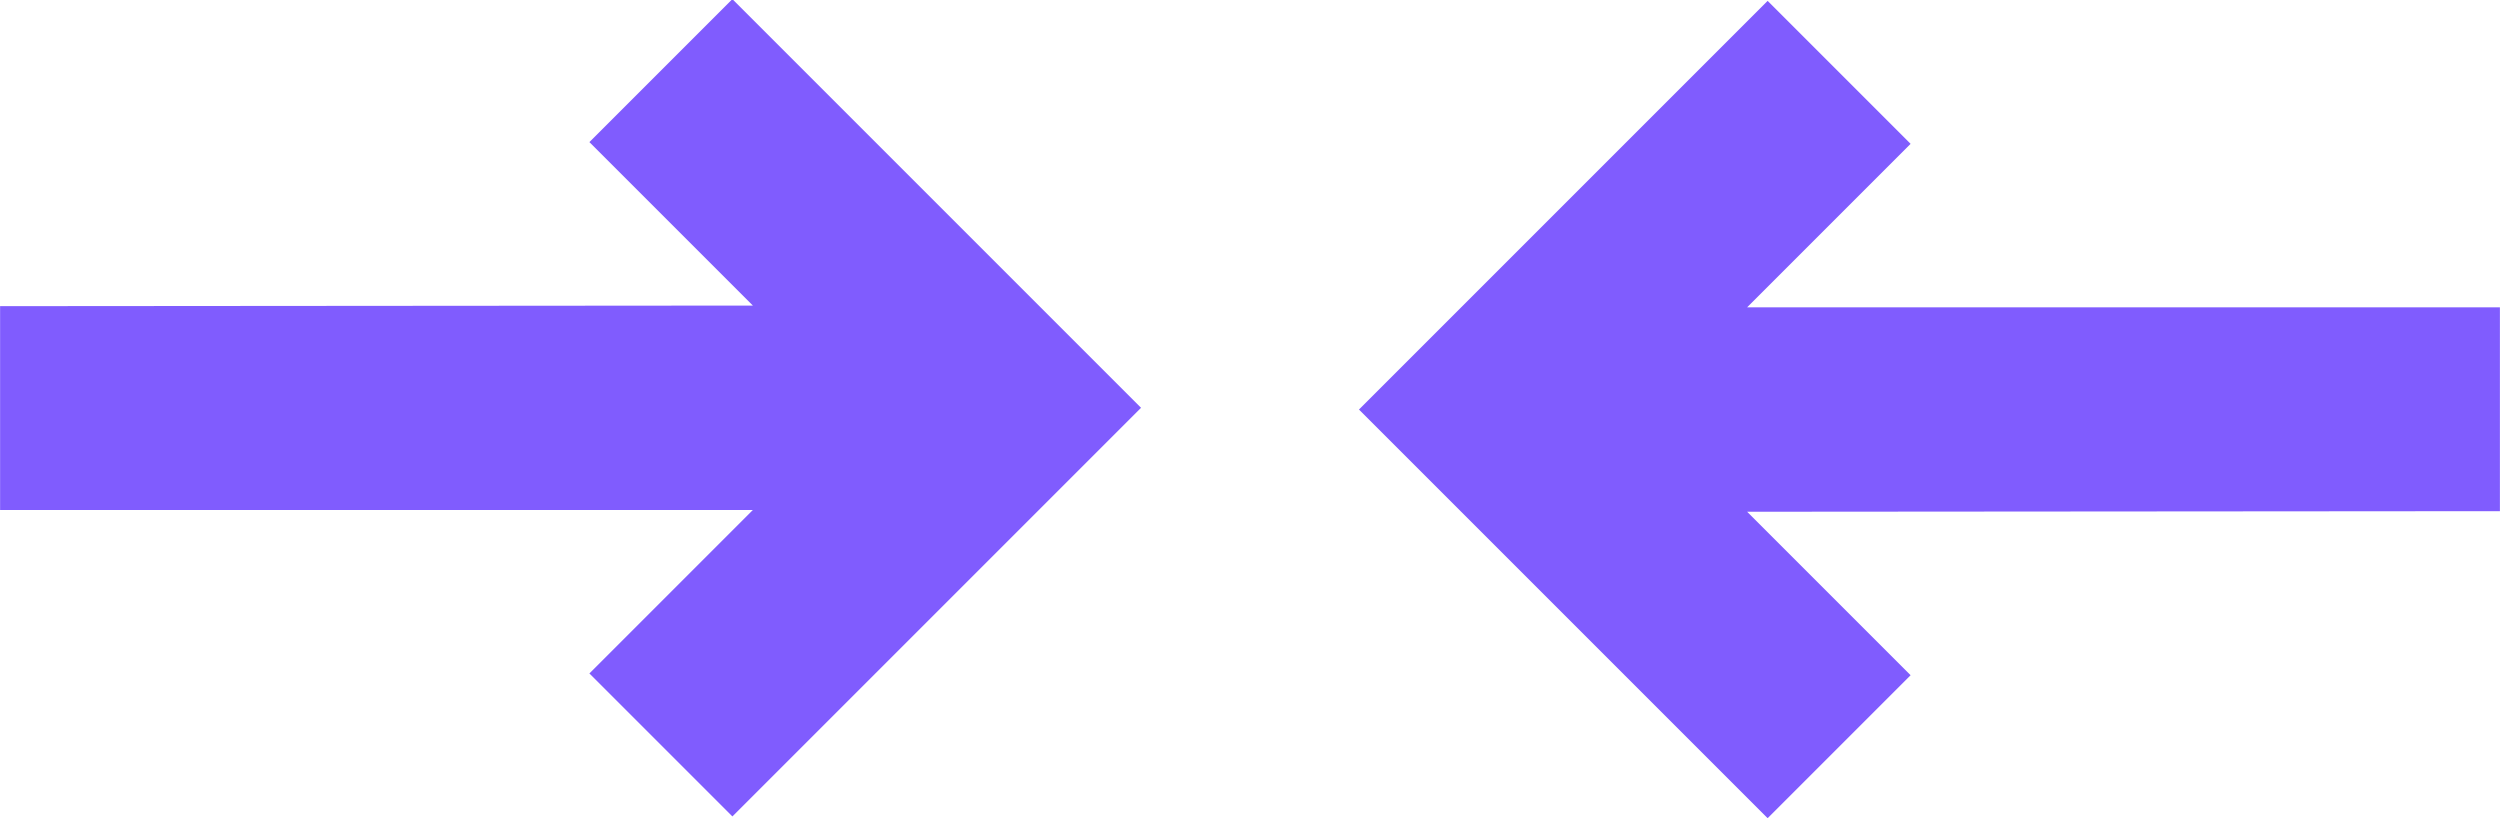
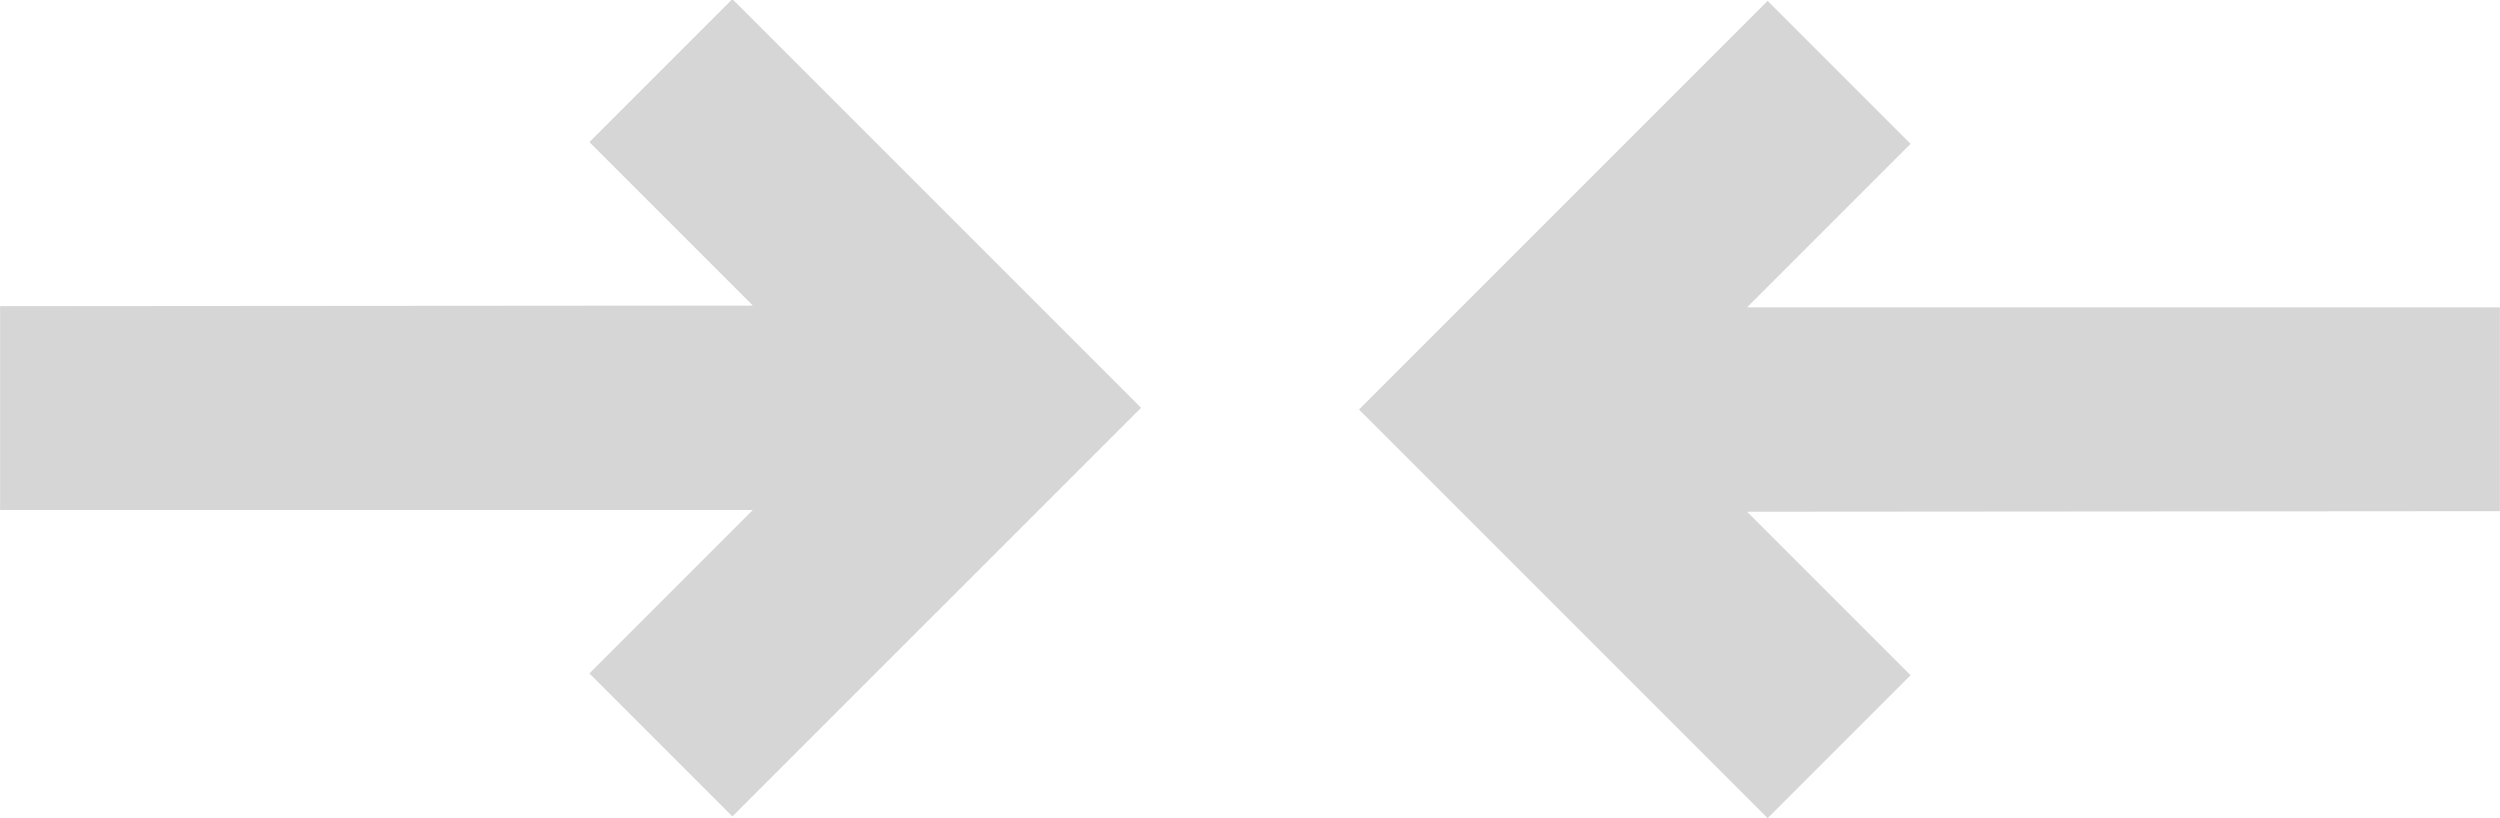
<svg xmlns="http://www.w3.org/2000/svg" width="25.755" height="8.42" viewBox="0 0 25.755 8.42">
  <g id="Grupo_2024" data-name="Grupo 2024" transform="translate(-119.301 -663.29)">
-     <path id="arrow_circle_up_FILL0_wght400_GRAD0_opsz24" d="M89.5-861.9h2.1v-7.755l1.684,1.684,1.473-1.473-4.21-4.21-4.21,4.21,1.473,1.473,1.684-1.684ZM90.556-869.444Z" transform="translate(-742.598 576.944) rotate(90)" fill="#805cfe" />
-     <path id="arrow_circle_up_FILL0_wght400_GRAD0_opsz24-2" data-name="arrow_circle_up_FILL0_wght400_GRAD0_opsz24" d="M89.5-861.9h2.1v-7.755l1.684,1.684,1.473-1.473-4.21-4.21-4.21,4.21,1.473,1.473,1.684-1.684ZM90.556-869.444Z" transform="translate(1006.955 758.056) rotate(-90)" fill="#805cfe" />
+     <path id="arrow_circle_up_FILL0_wght400_GRAD0_opsz24" d="M89.5-861.9h2.1v-7.755l1.684,1.684,1.473-1.473-4.21-4.21-4.21,4.21,1.473,1.473,1.684-1.684ZM90.556-869.444Z" transform="translate(-742.598 576.944) rotate(90)" fill="#d6d6d6" />
+     <path id="arrow_circle_up_FILL0_wght400_GRAD0_opsz24-2" data-name="arrow_circle_up_FILL0_wght400_GRAD0_opsz24" d="M89.5-861.9h2.1v-7.755l1.684,1.684,1.473-1.473-4.21-4.21-4.21,4.21,1.473,1.473,1.684-1.684ZM90.556-869.444Z" transform="translate(1006.955 758.056) rotate(-90)" fill="#d6d6d6" />
  </g>
</svg>
